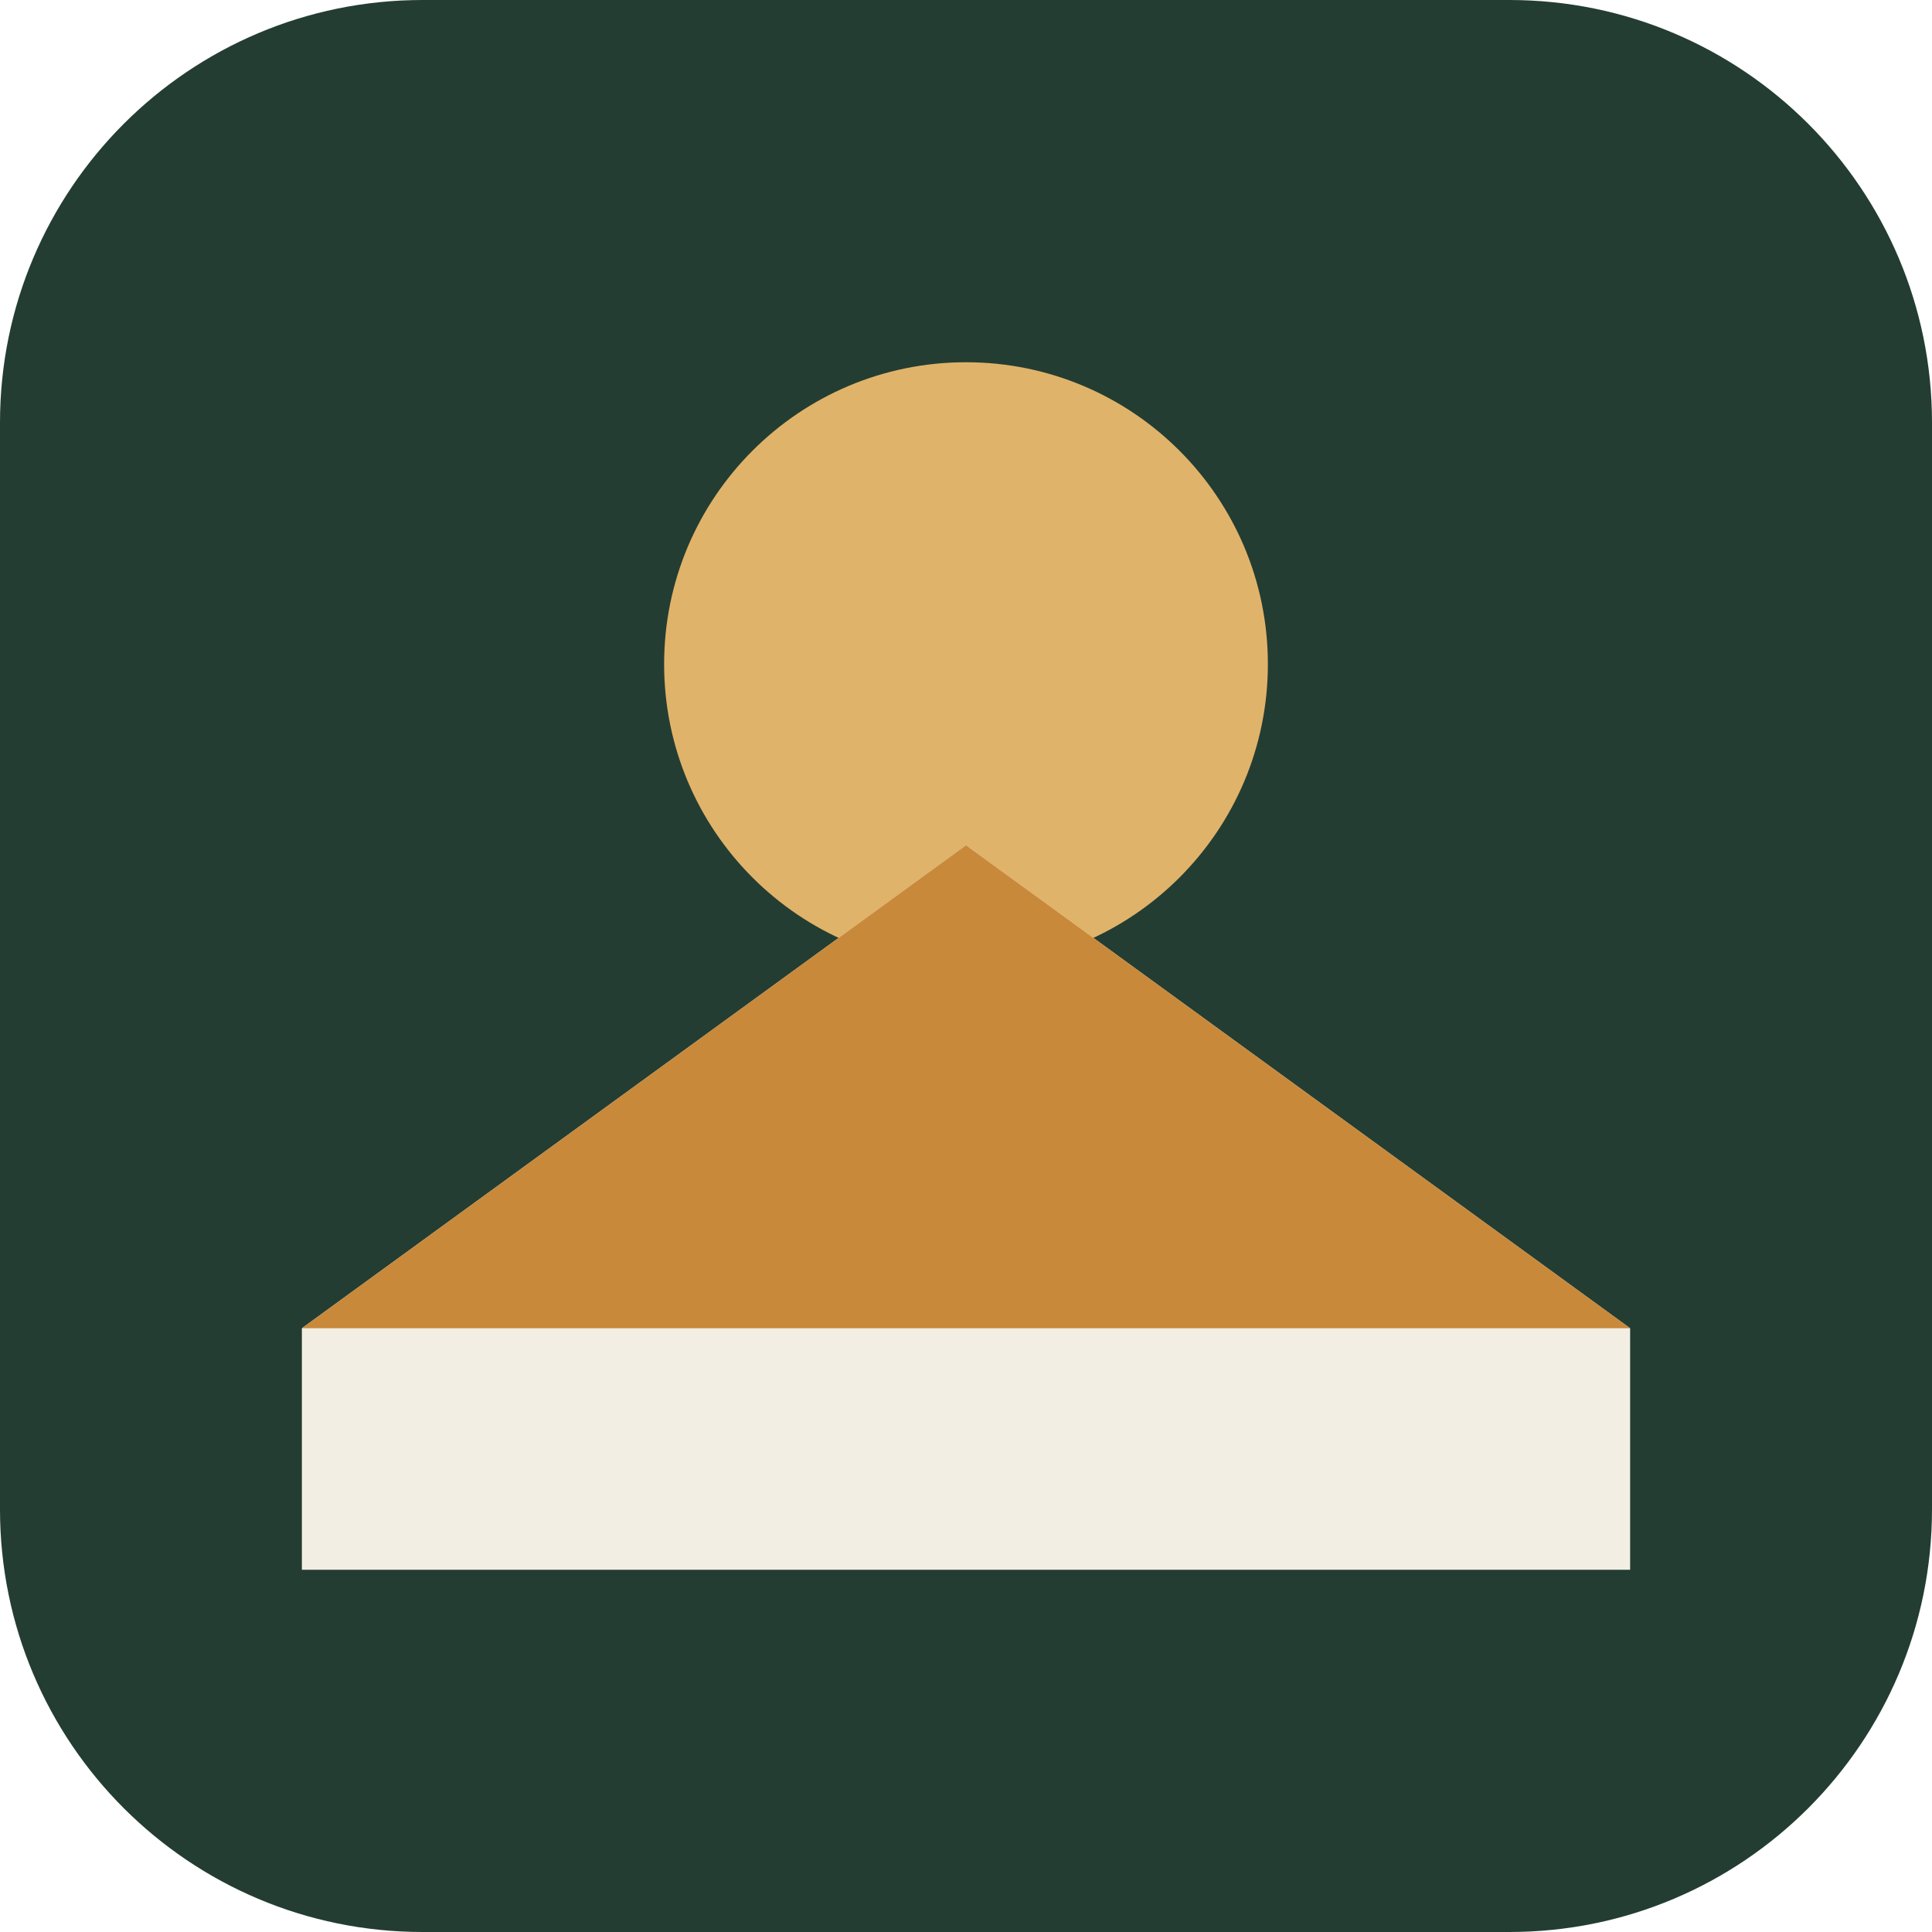
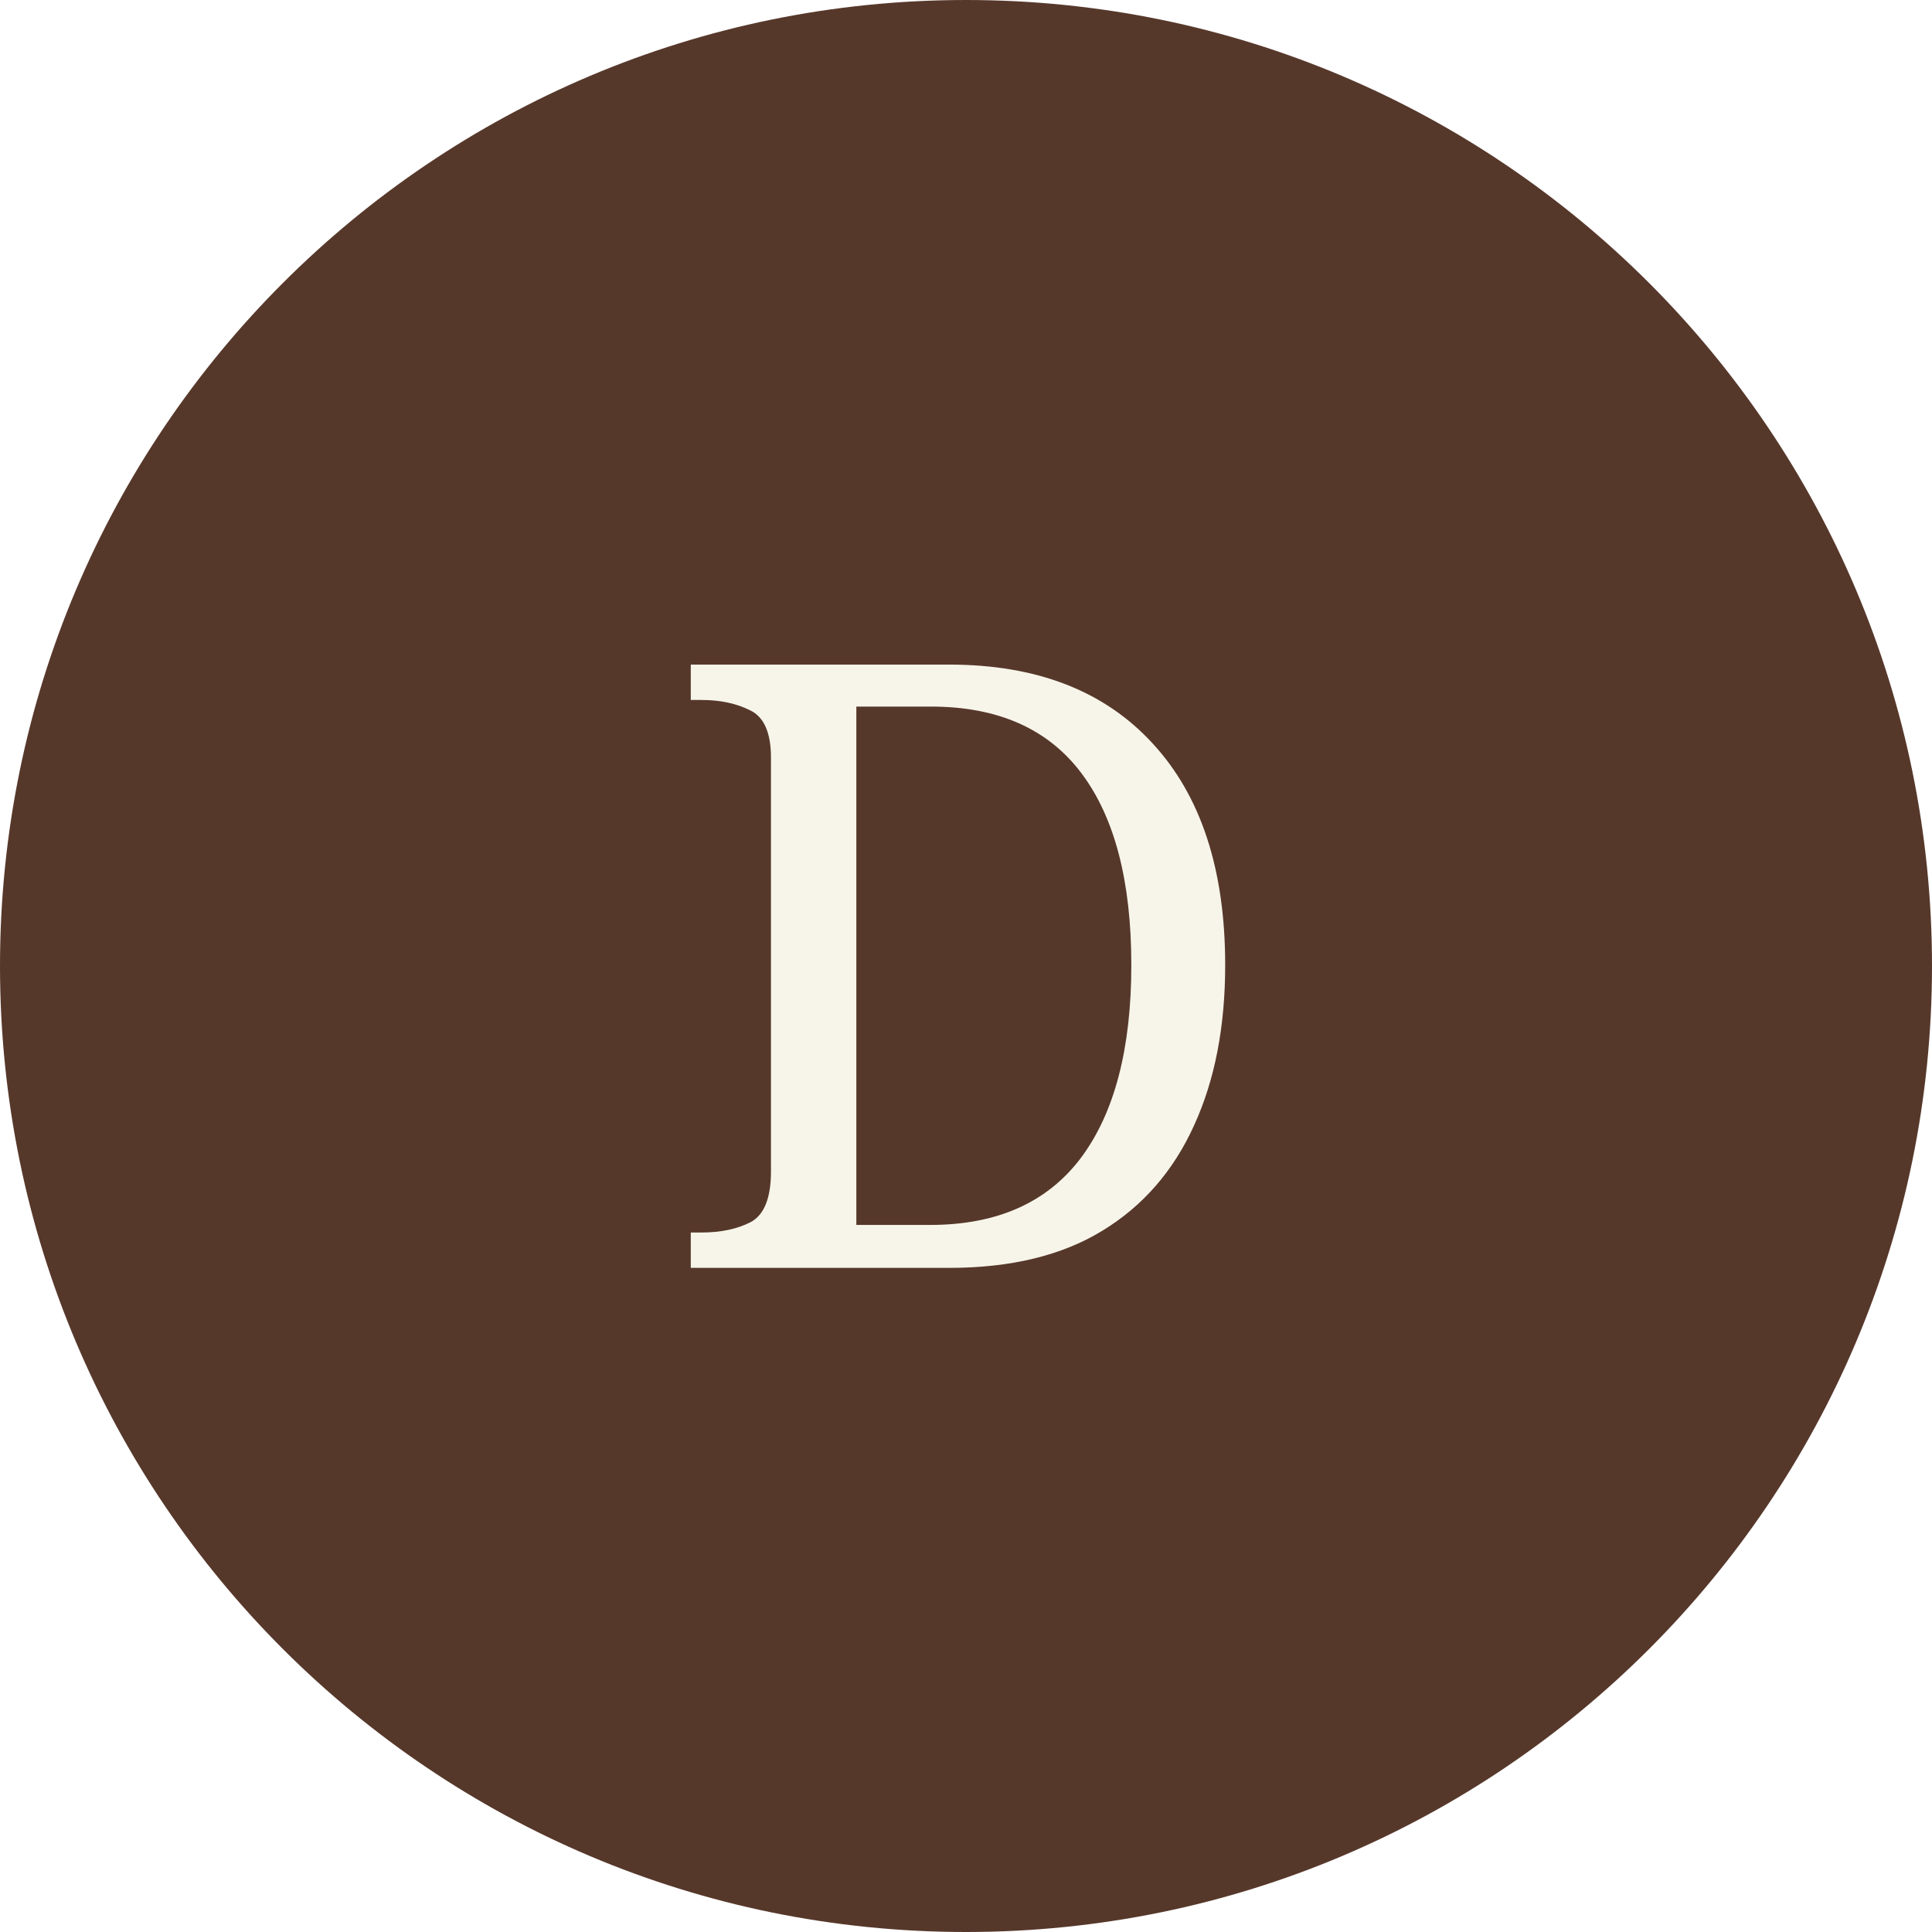
<svg xmlns="http://www.w3.org/2000/svg" viewBox="0 0 64 64" fill="none">
-   <rect width="64" height="64" rx="14" fill="#243d32" />
-   <circle cx="32" cy="22" r="10" fill="#e0b36a" />
-   <path d="M10 44 L32 28 L54 44 V52 H10 Z" fill="#f3eee4" />
-   <path d="M32 28 L54 44 H10 Z" fill="#c9893a" />
+   <circle cx="32" cy="32" r="32" fill="#56382b" />
+   <text x="32" y="42" text-anchor="middle" fill="#f7f5e9" font-size="28" font-family="Georgia, serif">D</text>
</svg>
